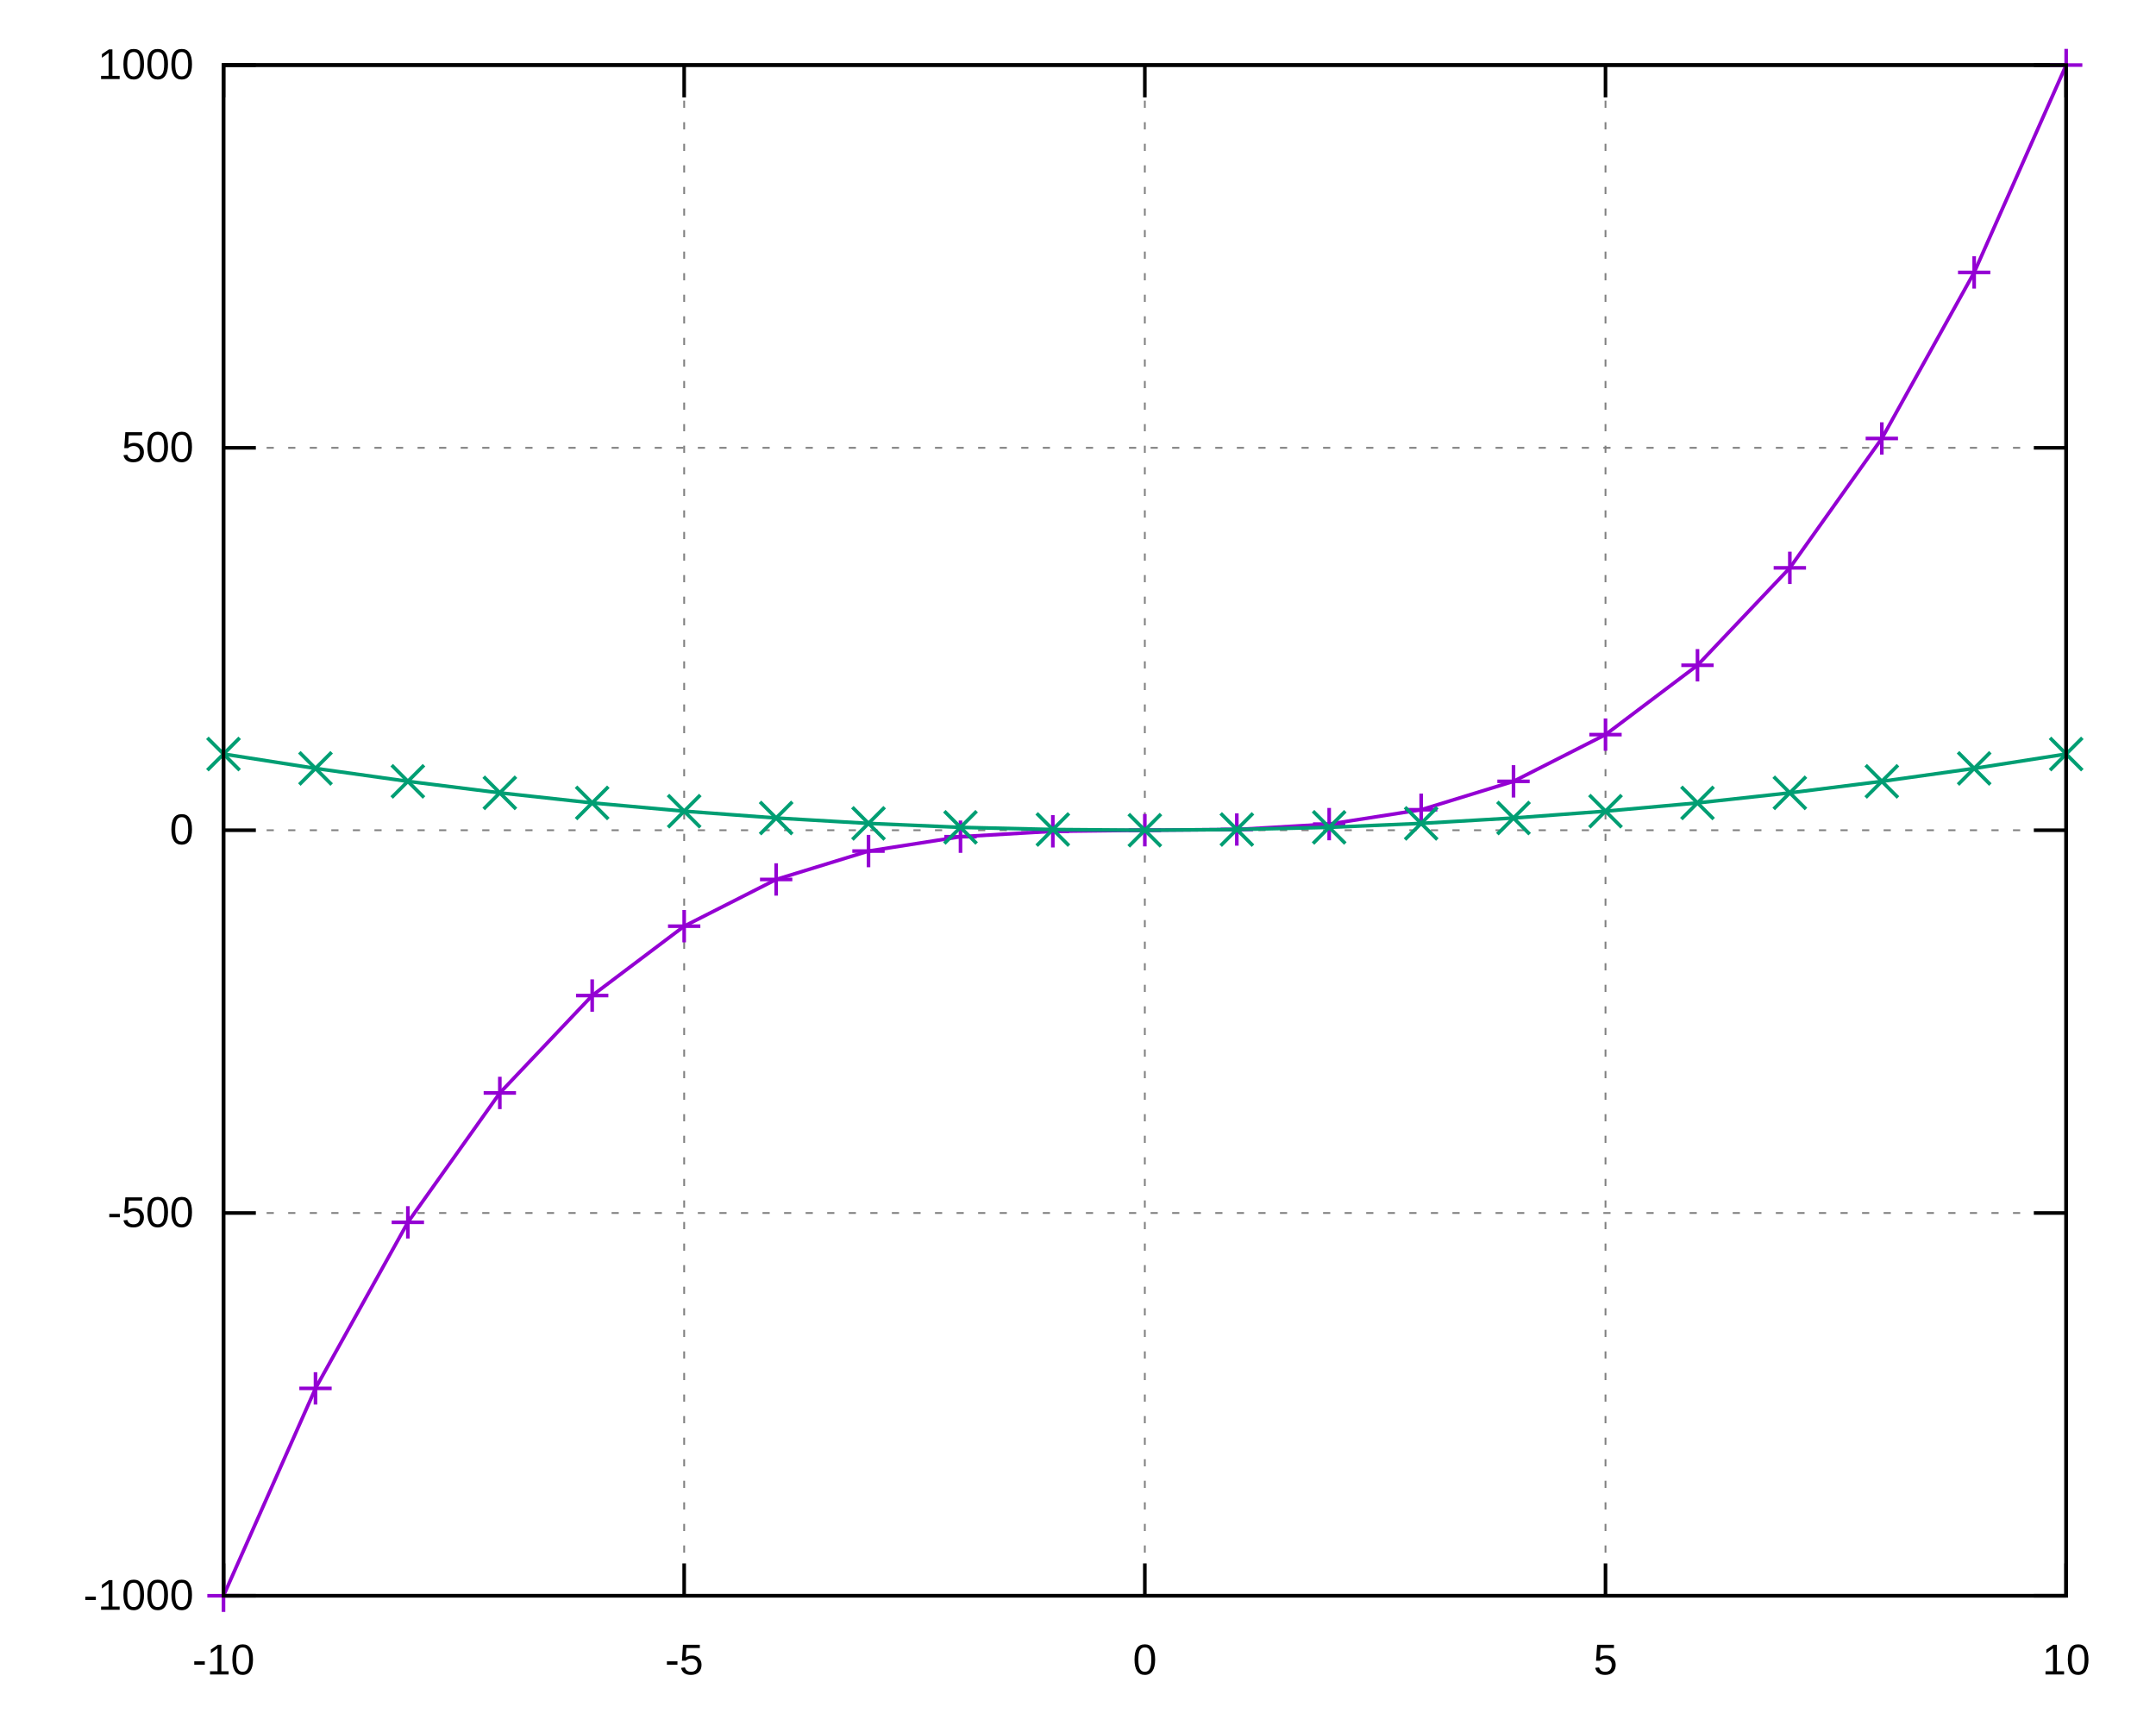
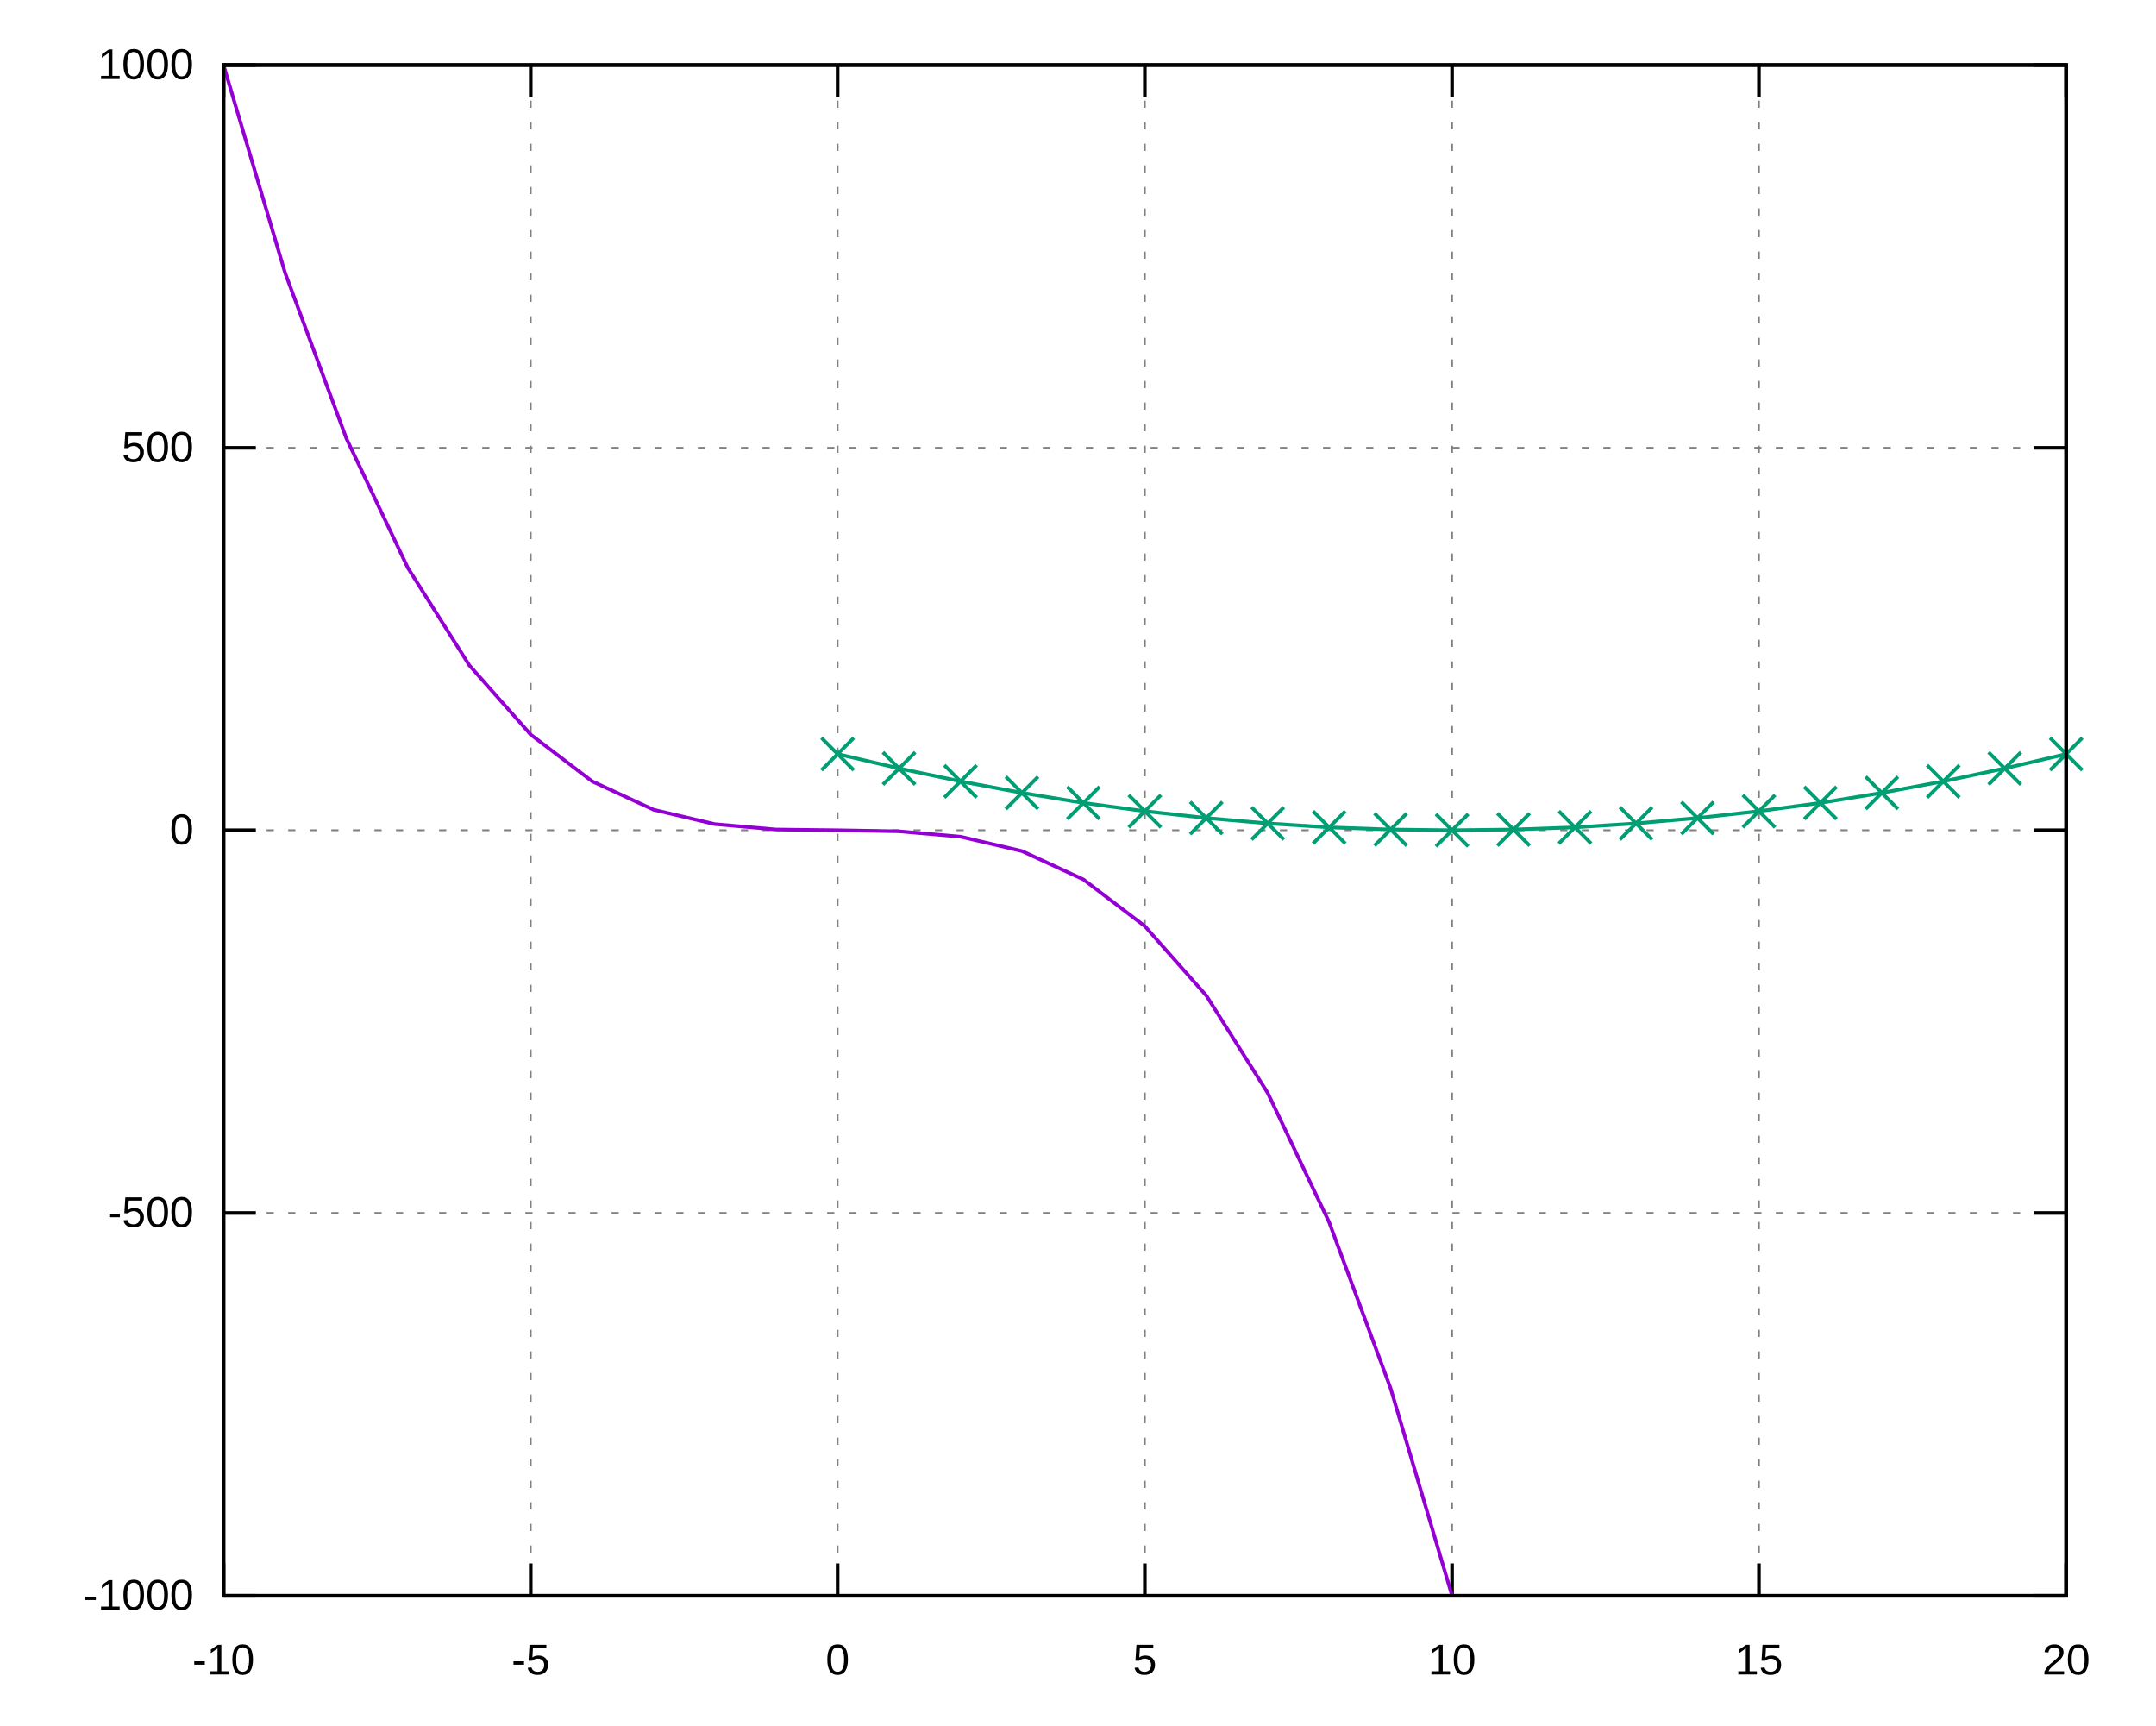
<svg xmlns="http://www.w3.org/2000/svg" xmlns:xlink="http://www.w3.org/1999/xlink" width="600" height="480" viewBox="0 0 600 480">
  <g id="gnuplot_canvas">
    <rect x="0" y="0" width="600" height="480" fill="none" />
    <defs>
      <circle id="gpDot" r="0.5" stroke-width="0.5" stroke="currentColor" />
      <path id="gpPt0" stroke-width="0.222" stroke="currentColor" d="M-1,0 h2 M0,-1 v2" />
      <path id="gpPt1" stroke-width="0.222" stroke="currentColor" d="M-1,-1 L1,1 M1,-1 L-1,1" />
      <path id="gpPt2" stroke-width="0.222" stroke="currentColor" d="M-1,0 L1,0 M0,-1 L0,1 M-1,-1 L1,1 M-1,1 L1,-1" />
      <rect id="gpPt3" stroke-width="0.222" stroke="currentColor" x="-1" y="-1" width="2" height="2" />
      <rect id="gpPt4" stroke-width="0.222" stroke="currentColor" fill="currentColor" x="-1" y="-1" width="2" height="2" />
      <circle id="gpPt5" stroke-width="0.222" stroke="currentColor" cx="0" cy="0" r="1" />
      <use xlink:href="#gpPt5" id="gpPt6" fill="currentColor" stroke="none" />
      <path id="gpPt7" stroke-width="0.222" stroke="currentColor" d="M0,-1.33 L-1.33,0.67 L1.33,0.67 z" />
      <use xlink:href="#gpPt7" id="gpPt8" fill="currentColor" stroke="none" />
      <use xlink:href="#gpPt7" id="gpPt9" stroke="currentColor" transform="rotate(180)" />
      <use xlink:href="#gpPt9" id="gpPt10" fill="currentColor" stroke="none" />
      <use xlink:href="#gpPt3" id="gpPt11" stroke="currentColor" transform="rotate(45)" />
      <use xlink:href="#gpPt11" id="gpPt12" fill="currentColor" stroke="none" />
      <path id="gpPt13" stroke-width="0.222" stroke="currentColor" d="M0,1.330 L1.265,0.411 L0.782,-1.067 L-0.782,-1.076 L-1.265,0.411 z" />
      <use xlink:href="#gpPt13" id="gpPt14" fill="currentColor" stroke="none" />
      <filter id="textbox" filterUnits="objectBoundingBox" x="0" y="0" height="1" width="1">
        <feFlood flood-color="white" flood-opacity="1" result="bgnd" />
        <feComposite in="SourceGraphic" in2="bgnd" operator="atop" />
      </filter>
      <filter id="greybox" filterUnits="objectBoundingBox" x="0" y="0" height="1" width="1">
        <feFlood flood-color="lightgrey" flood-opacity="1" result="grey" />
        <feComposite in="SourceGraphic" in2="grey" operator="atop" />
      </filter>
    </defs>
    <g fill="none" color="white" stroke="black" stroke-width="1.00" stroke-linecap="butt" stroke-linejoin="miter">
</g>
    <g fill="none" color="black" stroke="currentColor" stroke-width="1.00" stroke-linecap="butt" stroke-linejoin="miter">
</g>
    <g fill="none" color="black" stroke="black" stroke-width="0.50" stroke-linecap="butt" stroke-linejoin="miter">
</g>
    <g fill="none" color="gray" stroke="currentColor" stroke-width="0.50" stroke-linecap="butt" stroke-linejoin="miter">
      <path stroke="gray" stroke-dasharray="2,4" class="gridline" d="M62.2,444.0 L575.0,444.0  " />
    </g>
    <g fill="none" color="gray" stroke="gray" stroke-width="1.00" stroke-linecap="butt" stroke-linejoin="miter">
</g>
    <g fill="none" color="black" stroke="currentColor" stroke-width="1.00" stroke-linecap="butt" stroke-linejoin="miter">
      <path stroke="black" d="M62.2,444.0 L71.2,444.0 M575.0,444.0 L566.0,444.0  " />
      <g transform="translate(53.9,447.9)" stroke="none" fill="black" font-family="Arial" font-size="12.00" text-anchor="end">
        <text>-1000</text>
      </g>
    </g>
    <g fill="none" color="black" stroke="currentColor" stroke-width="1.00" stroke-linecap="butt" stroke-linejoin="miter">
</g>
    <g fill="none" color="black" stroke="black" stroke-width="0.50" stroke-linecap="butt" stroke-linejoin="miter">
</g>
    <g fill="none" color="gray" stroke="currentColor" stroke-width="0.50" stroke-linecap="butt" stroke-linejoin="miter">
      <path stroke="gray" stroke-dasharray="2,4" class="gridline" d="M62.2,337.5 L575.0,337.5  " />
    </g>
    <g fill="none" color="gray" stroke="gray" stroke-width="1.00" stroke-linecap="butt" stroke-linejoin="miter">
</g>
    <g fill="none" color="black" stroke="currentColor" stroke-width="1.00" stroke-linecap="butt" stroke-linejoin="miter">
      <path stroke="black" d="M62.2,337.5 L71.2,337.5 M575.0,337.5 L566.0,337.5  " />
      <g transform="translate(53.9,341.4)" stroke="none" fill="black" font-family="Arial" font-size="12.00" text-anchor="end">
        <text>-500</text>
      </g>
    </g>
    <g fill="none" color="black" stroke="currentColor" stroke-width="1.00" stroke-linecap="butt" stroke-linejoin="miter">
</g>
    <g fill="none" color="black" stroke="black" stroke-width="0.50" stroke-linecap="butt" stroke-linejoin="miter">
</g>
    <g fill="none" color="gray" stroke="currentColor" stroke-width="0.50" stroke-linecap="butt" stroke-linejoin="miter">
      <path stroke="gray" stroke-dasharray="2,4" class="gridline" d="M62.2,231.0 L575.0,231.0  " />
    </g>
    <g fill="none" color="gray" stroke="gray" stroke-width="1.00" stroke-linecap="butt" stroke-linejoin="miter">
</g>
    <g fill="none" color="black" stroke="currentColor" stroke-width="1.00" stroke-linecap="butt" stroke-linejoin="miter">
      <path stroke="black" d="M62.2,231.0 L71.2,231.0 M575.0,231.0 L566.0,231.0  " />
      <g transform="translate(53.9,234.9)" stroke="none" fill="black" font-family="Arial" font-size="12.00" text-anchor="end">
        <text> 0</text>
      </g>
    </g>
    <g fill="none" color="black" stroke="currentColor" stroke-width="1.00" stroke-linecap="butt" stroke-linejoin="miter">
</g>
    <g fill="none" color="black" stroke="black" stroke-width="0.50" stroke-linecap="butt" stroke-linejoin="miter">
</g>
    <g fill="none" color="gray" stroke="currentColor" stroke-width="0.50" stroke-linecap="butt" stroke-linejoin="miter">
      <path stroke="gray" stroke-dasharray="2,4" class="gridline" d="M62.2,124.6 L575.0,124.6  " />
    </g>
    <g fill="none" color="gray" stroke="gray" stroke-width="1.00" stroke-linecap="butt" stroke-linejoin="miter">
</g>
    <g fill="none" color="black" stroke="currentColor" stroke-width="1.00" stroke-linecap="butt" stroke-linejoin="miter">
      <path stroke="black" d="M62.2,124.6 L71.2,124.6 M575.0,124.6 L566.0,124.6  " />
      <g transform="translate(53.9,128.5)" stroke="none" fill="black" font-family="Arial" font-size="12.00" text-anchor="end">
        <text> 500</text>
      </g>
    </g>
    <g fill="none" color="black" stroke="currentColor" stroke-width="1.00" stroke-linecap="butt" stroke-linejoin="miter">
</g>
    <g fill="none" color="black" stroke="black" stroke-width="0.50" stroke-linecap="butt" stroke-linejoin="miter">
</g>
    <g fill="none" color="gray" stroke="currentColor" stroke-width="0.50" stroke-linecap="butt" stroke-linejoin="miter">
      <path stroke="gray" stroke-dasharray="2,4" class="gridline" d="M62.2,18.1 L575.0,18.1  " />
    </g>
    <g fill="none" color="gray" stroke="gray" stroke-width="1.00" stroke-linecap="butt" stroke-linejoin="miter">
</g>
    <g fill="none" color="black" stroke="currentColor" stroke-width="1.00" stroke-linecap="butt" stroke-linejoin="miter">
      <path stroke="black" d="M62.2,18.1 L71.2,18.1 M575.0,18.1 L566.0,18.1  " />
      <g transform="translate(53.9,22.0)" stroke="none" fill="black" font-family="Arial" font-size="12.00" text-anchor="end">
        <text> 1000</text>
      </g>
    </g>
    <g fill="none" color="black" stroke="currentColor" stroke-width="1.00" stroke-linecap="butt" stroke-linejoin="miter">
</g>
    <g fill="none" color="black" stroke="black" stroke-width="0.50" stroke-linecap="butt" stroke-linejoin="miter">
</g>
    <g fill="none" color="gray" stroke="currentColor" stroke-width="0.50" stroke-linecap="butt" stroke-linejoin="miter">
      <path stroke="gray" stroke-dasharray="2,4" class="gridline" d="M62.2,444.0 L62.2,18.1  " />
    </g>
    <g fill="none" color="gray" stroke="gray" stroke-width="1.00" stroke-linecap="butt" stroke-linejoin="miter">
</g>
    <g fill="none" color="black" stroke="currentColor" stroke-width="1.00" stroke-linecap="butt" stroke-linejoin="miter">
      <path stroke="black" d="M62.2,444.0 L62.2,435.0 M62.2,18.1 L62.2,27.1  " />
      <g transform="translate(62.2,465.9)" stroke="none" fill="black" font-family="Arial" font-size="12.00" text-anchor="middle">
        <text>-10</text>
      </g>
    </g>
    <g fill="none" color="black" stroke="currentColor" stroke-width="1.00" stroke-linecap="butt" stroke-linejoin="miter">
</g>
    <g fill="none" color="black" stroke="black" stroke-width="0.50" stroke-linecap="butt" stroke-linejoin="miter">
</g>
    <g fill="none" color="gray" stroke="currentColor" stroke-width="0.50" stroke-linecap="butt" stroke-linejoin="miter">
-       <path stroke="gray" stroke-dasharray="2,4" class="gridline" d="M190.4,444.0 L190.4,18.1  " />
-     </g>
-     <g fill="none" color="gray" stroke="gray" stroke-width="1.00" stroke-linecap="butt" stroke-linejoin="miter">
- </g>
-     <g fill="none" color="black" stroke="currentColor" stroke-width="1.00" stroke-linecap="butt" stroke-linejoin="miter">
-       <path stroke="black" d="M190.4,444.0 L190.4,435.0 M190.4,18.1 L190.4,27.1  " />
-       <g transform="translate(190.4,465.9)" stroke="none" fill="black" font-family="Arial" font-size="12.00" text-anchor="middle">
+       <path stroke="gray" stroke-dasharray="2,4" class="gridline" d="M147.7,444.0 L147.7,18.1  " />
+     </g>
+     <g fill="none" color="gray" stroke="gray" stroke-width="1.00" stroke-linecap="butt" stroke-linejoin="miter">
+ </g>
+     <g fill="none" color="black" stroke="currentColor" stroke-width="1.00" stroke-linecap="butt" stroke-linejoin="miter">
+       <path stroke="black" d="M147.7,444.0 L147.7,435.0 M147.7,18.1 L147.7,27.1  " />
+       <g transform="translate(147.7,465.9)" stroke="none" fill="black" font-family="Arial" font-size="12.00" text-anchor="middle">
        <text>-5</text>
+       </g>
+     </g>
+     <g fill="none" color="black" stroke="currentColor" stroke-width="1.00" stroke-linecap="butt" stroke-linejoin="miter">
+ </g>
+     <g fill="none" color="black" stroke="black" stroke-width="0.50" stroke-linecap="butt" stroke-linejoin="miter">
+ </g>
+     <g fill="none" color="gray" stroke="currentColor" stroke-width="0.50" stroke-linecap="butt" stroke-linejoin="miter">
+       <path stroke="gray" stroke-dasharray="2,4" class="gridline" d="M233.1,444.0 L233.1,18.1  " />
+     </g>
+     <g fill="none" color="gray" stroke="gray" stroke-width="1.00" stroke-linecap="butt" stroke-linejoin="miter">
+ </g>
+     <g fill="none" color="black" stroke="currentColor" stroke-width="1.00" stroke-linecap="butt" stroke-linejoin="miter">
+       <path stroke="black" d="M233.1,444.0 L233.1,435.0 M233.1,18.1 L233.1,27.1  " />
+       <g transform="translate(233.1,465.9)" stroke="none" fill="black" font-family="Arial" font-size="12.00" text-anchor="middle">
+         <text> 0</text>
      </g>
    </g>
    <g fill="none" color="black" stroke="currentColor" stroke-width="1.00" stroke-linecap="butt" stroke-linejoin="miter">
</g>
    <g fill="none" color="black" stroke="black" stroke-width="0.50" stroke-linecap="butt" stroke-linejoin="miter">
</g>
    <g fill="none" color="gray" stroke="currentColor" stroke-width="0.50" stroke-linecap="butt" stroke-linejoin="miter">
      <path stroke="gray" stroke-dasharray="2,4" class="gridline" d="M318.6,444.0 L318.6,18.1  " />
    </g>
    <g fill="none" color="gray" stroke="gray" stroke-width="1.00" stroke-linecap="butt" stroke-linejoin="miter">
</g>
    <g fill="none" color="black" stroke="currentColor" stroke-width="1.00" stroke-linecap="butt" stroke-linejoin="miter">
      <path stroke="black" d="M318.6,444.0 L318.6,435.0 M318.6,18.1 L318.6,27.1  " />
      <g transform="translate(318.6,465.9)" stroke="none" fill="black" font-family="Arial" font-size="12.00" text-anchor="middle">
-         <text> 0</text>
-       </g>
-     </g>
-     <g fill="none" color="black" stroke="currentColor" stroke-width="1.00" stroke-linecap="butt" stroke-linejoin="miter">
- </g>
-     <g fill="none" color="black" stroke="black" stroke-width="0.50" stroke-linecap="butt" stroke-linejoin="miter">
- </g>
-     <g fill="none" color="gray" stroke="currentColor" stroke-width="0.50" stroke-linecap="butt" stroke-linejoin="miter">
-       <path stroke="gray" stroke-dasharray="2,4" class="gridline" d="M446.8,444.0 L446.8,18.1  " />
-     </g>
-     <g fill="none" color="gray" stroke="gray" stroke-width="1.00" stroke-linecap="butt" stroke-linejoin="miter">
- </g>
-     <g fill="none" color="black" stroke="currentColor" stroke-width="1.00" stroke-linecap="butt" stroke-linejoin="miter">
-       <path stroke="black" d="M446.8,444.0 L446.8,435.0 M446.8,18.1 L446.8,27.1  " />
-       <g transform="translate(446.8,465.9)" stroke="none" fill="black" font-family="Arial" font-size="12.00" text-anchor="middle">
        <text> 5</text>
+       </g>
+     </g>
+     <g fill="none" color="black" stroke="currentColor" stroke-width="1.00" stroke-linecap="butt" stroke-linejoin="miter">
+ </g>
+     <g fill="none" color="black" stroke="black" stroke-width="0.50" stroke-linecap="butt" stroke-linejoin="miter">
+ </g>
+     <g fill="none" color="gray" stroke="currentColor" stroke-width="0.50" stroke-linecap="butt" stroke-linejoin="miter">
+       <path stroke="gray" stroke-dasharray="2,4" class="gridline" d="M404.1,444.0 L404.1,18.1  " />
+     </g>
+     <g fill="none" color="gray" stroke="gray" stroke-width="1.00" stroke-linecap="butt" stroke-linejoin="miter">
+ </g>
+     <g fill="none" color="black" stroke="currentColor" stroke-width="1.00" stroke-linecap="butt" stroke-linejoin="miter">
+       <path stroke="black" d="M404.1,444.0 L404.1,435.0 M404.1,18.1 L404.1,27.1  " />
+       <g transform="translate(404.1,465.9)" stroke="none" fill="black" font-family="Arial" font-size="12.00" text-anchor="middle">
+         <text> 10</text>
+       </g>
+     </g>
+     <g fill="none" color="black" stroke="currentColor" stroke-width="1.00" stroke-linecap="butt" stroke-linejoin="miter">
+ </g>
+     <g fill="none" color="black" stroke="black" stroke-width="0.50" stroke-linecap="butt" stroke-linejoin="miter">
+ </g>
+     <g fill="none" color="gray" stroke="currentColor" stroke-width="0.50" stroke-linecap="butt" stroke-linejoin="miter">
+       <path stroke="gray" stroke-dasharray="2,4" class="gridline" d="M489.5,444.0 L489.5,18.1  " />
+     </g>
+     <g fill="none" color="gray" stroke="gray" stroke-width="1.00" stroke-linecap="butt" stroke-linejoin="miter">
+ </g>
+     <g fill="none" color="black" stroke="currentColor" stroke-width="1.00" stroke-linecap="butt" stroke-linejoin="miter">
+       <path stroke="black" d="M489.5,444.0 L489.5,435.0 M489.5,18.1 L489.5,27.1  " />
+       <g transform="translate(489.5,465.9)" stroke="none" fill="black" font-family="Arial" font-size="12.00" text-anchor="middle">
+         <text> 15</text>
      </g>
    </g>
    <g fill="none" color="black" stroke="currentColor" stroke-width="1.00" stroke-linecap="butt" stroke-linejoin="miter">
</g>
    <g fill="none" color="black" stroke="black" stroke-width="0.50" stroke-linecap="butt" stroke-linejoin="miter">
</g>
    <g fill="none" color="gray" stroke="currentColor" stroke-width="0.50" stroke-linecap="butt" stroke-linejoin="miter">
      <path stroke="gray" stroke-dasharray="2,4" class="gridline" d="M575.0,444.0 L575.0,18.1  " />
    </g>
    <g fill="none" color="gray" stroke="gray" stroke-width="1.00" stroke-linecap="butt" stroke-linejoin="miter">
</g>
    <g fill="none" color="black" stroke="currentColor" stroke-width="1.00" stroke-linecap="butt" stroke-linejoin="miter">
      <path stroke="black" d="M575.0,444.0 L575.0,435.0 M575.0,18.1 L575.0,27.1  " />
      <g transform="translate(575.0,465.9)" stroke="none" fill="black" font-family="Arial" font-size="12.00" text-anchor="middle">
-         <text> 10</text>
+         <text> 20</text>
      </g>
    </g>
    <g fill="none" color="black" stroke="currentColor" stroke-width="1.00" stroke-linecap="butt" stroke-linejoin="miter">
</g>
    <g fill="none" color="black" stroke="currentColor" stroke-width="1.00" stroke-linecap="butt" stroke-linejoin="miter">
      <path stroke="black" d="M62.2,18.1 L62.2,444.0 L575.0,444.0 L575.0,18.1 L62.2,18.1 Z  " />
    </g>
    <g fill="none" color="black" stroke="currentColor" stroke-width="1.00" stroke-linecap="butt" stroke-linejoin="miter">
</g>
    <g id="gnuplot_plot_1">
      <g fill="none" color="black" stroke="currentColor" stroke-width="1.00" stroke-linecap="butt" stroke-linejoin="miter">
-         <path stroke="rgb(148,   0, 211)" d="M62.2,444.0 L87.8,386.3 L113.5,340.1 L139.1,304.1 L164.8,277.0 L190.4,257.7 L216.0,244.7 L241.7,236.8   L267.3,232.8 L293.0,231.3 L318.6,231.0 L344.2,230.8 L369.9,229.3 L395.5,225.3 L421.2,217.4 L446.8,204.4   L472.4,185.1 L498.1,158.0 L523.7,122.0 L549.4,75.8 L575.0,18.1  " />
-         <use xlink:href="#gpPt0" transform="translate(62.2,444.0) scale(4.50)" color="rgb(148,   0, 211)" />
-         <use xlink:href="#gpPt0" transform="translate(87.8,386.3) scale(4.50)" color="rgb(148,   0, 211)" />
-         <use xlink:href="#gpPt0" transform="translate(113.5,340.1) scale(4.50)" color="rgb(148,   0, 211)" />
-         <use xlink:href="#gpPt0" transform="translate(139.1,304.1) scale(4.50)" color="rgb(148,   0, 211)" />
-         <use xlink:href="#gpPt0" transform="translate(164.8,277.0) scale(4.50)" color="rgb(148,   0, 211)" />
-         <use xlink:href="#gpPt0" transform="translate(190.4,257.7) scale(4.50)" color="rgb(148,   0, 211)" />
-         <use xlink:href="#gpPt0" transform="translate(216.0,244.7) scale(4.50)" color="rgb(148,   0, 211)" />
-         <use xlink:href="#gpPt0" transform="translate(241.7,236.8) scale(4.50)" color="rgb(148,   0, 211)" />
-         <use xlink:href="#gpPt0" transform="translate(267.3,232.8) scale(4.50)" color="rgb(148,   0, 211)" />
-         <use xlink:href="#gpPt0" transform="translate(293.0,231.3) scale(4.50)" color="rgb(148,   0, 211)" />
-         <use xlink:href="#gpPt0" transform="translate(318.6,231.0) scale(4.50)" color="rgb(148,   0, 211)" />
-         <use xlink:href="#gpPt0" transform="translate(344.2,230.8) scale(4.50)" color="rgb(148,   0, 211)" />
-         <use xlink:href="#gpPt0" transform="translate(369.9,229.3) scale(4.50)" color="rgb(148,   0, 211)" />
-         <use xlink:href="#gpPt0" transform="translate(395.5,225.3) scale(4.50)" color="rgb(148,   0, 211)" />
-         <use xlink:href="#gpPt0" transform="translate(421.2,217.4) scale(4.50)" color="rgb(148,   0, 211)" />
-         <use xlink:href="#gpPt0" transform="translate(446.8,204.4) scale(4.50)" color="rgb(148,   0, 211)" />
-         <use xlink:href="#gpPt0" transform="translate(472.4,185.1) scale(4.50)" color="rgb(148,   0, 211)" />
-         <use xlink:href="#gpPt0" transform="translate(498.1,158.0) scale(4.50)" color="rgb(148,   0, 211)" />
-         <use xlink:href="#gpPt0" transform="translate(523.7,122.0) scale(4.50)" color="rgb(148,   0, 211)" />
-         <use xlink:href="#gpPt0" transform="translate(549.4,75.8) scale(4.50)" color="rgb(148,   0, 211)" />
-         <use xlink:href="#gpPt0" transform="translate(575.0,18.1) scale(4.50)" color="rgb(148,   0, 211)" />
+         <path stroke="rgb(148,   0, 211)" d="M404.1,444.0 L387.0,386.3 L369.9,340.1 L352.8,304.1 L335.7,277.0 L318.6,257.7 L301.5,244.7 L284.4,236.8   L267.3,232.8 L250.2,231.3 L233.1,231.0 L216.0,230.8 L198.9,229.3 L181.9,225.3 L164.8,217.4 L147.7,204.4   L130.6,185.1 L113.5,158.0 L96.4,122.0 L79.3,75.8 L62.2,18.1  " />
      </g>
    </g>
    <g id="gnuplot_plot_2">
      <g fill="none" color="black" stroke="currentColor" stroke-width="1.00" stroke-linecap="butt" stroke-linejoin="miter">
-         <path stroke="rgb(  0, 158, 115)" d="M62.2,209.8 L87.8,213.8 L113.5,217.4 L139.1,220.6 L164.8,223.4 L190.4,225.7 L216.0,227.6 L241.7,229.1   L267.3,230.2 L293.0,230.8 L318.6,231.0 L344.2,230.8 L369.9,230.2 L395.5,229.1 L421.2,227.6 L446.8,225.7   L472.4,223.4 L498.1,220.6 L523.7,217.4 L549.4,213.8 L575.0,209.8  " />
-         <use xlink:href="#gpPt1" transform="translate(62.2,209.8) scale(4.50)" color="rgb(  0, 158, 115)" />
-         <use xlink:href="#gpPt1" transform="translate(87.8,213.8) scale(4.50)" color="rgb(  0, 158, 115)" />
-         <use xlink:href="#gpPt1" transform="translate(113.5,217.4) scale(4.50)" color="rgb(  0, 158, 115)" />
-         <use xlink:href="#gpPt1" transform="translate(139.1,220.6) scale(4.50)" color="rgb(  0, 158, 115)" />
-         <use xlink:href="#gpPt1" transform="translate(164.8,223.4) scale(4.50)" color="rgb(  0, 158, 115)" />
-         <use xlink:href="#gpPt1" transform="translate(190.4,225.7) scale(4.50)" color="rgb(  0, 158, 115)" />
-         <use xlink:href="#gpPt1" transform="translate(216.0,227.6) scale(4.50)" color="rgb(  0, 158, 115)" />
-         <use xlink:href="#gpPt1" transform="translate(241.7,229.1) scale(4.50)" color="rgb(  0, 158, 115)" />
-         <use xlink:href="#gpPt1" transform="translate(267.3,230.2) scale(4.50)" color="rgb(  0, 158, 115)" />
-         <use xlink:href="#gpPt1" transform="translate(293.0,230.8) scale(4.50)" color="rgb(  0, 158, 115)" />
-         <use xlink:href="#gpPt1" transform="translate(318.6,231.0) scale(4.50)" color="rgb(  0, 158, 115)" />
-         <use xlink:href="#gpPt1" transform="translate(344.2,230.8) scale(4.50)" color="rgb(  0, 158, 115)" />
+         <path stroke="rgb(  0, 158, 115)" d="M233.1,209.8 L250.2,213.8 L267.3,217.4 L284.4,220.6 L301.5,223.4 L318.6,225.7 L335.7,227.6 L352.8,229.1   L369.9,230.2 L387.0,230.8 L404.1,231.0 L421.2,230.8 L438.3,230.2 L455.3,229.1 L472.4,227.6 L489.5,225.7   L506.6,223.4 L523.7,220.6 L540.8,217.4 L557.9,213.8 L575.0,209.8  " />
+         <use xlink:href="#gpPt1" transform="translate(233.1,209.8) scale(4.50)" color="rgb(  0, 158, 115)" />
+         <use xlink:href="#gpPt1" transform="translate(250.2,213.8) scale(4.50)" color="rgb(  0, 158, 115)" />
+         <use xlink:href="#gpPt1" transform="translate(267.3,217.4) scale(4.50)" color="rgb(  0, 158, 115)" />
+         <use xlink:href="#gpPt1" transform="translate(284.4,220.6) scale(4.50)" color="rgb(  0, 158, 115)" />
+         <use xlink:href="#gpPt1" transform="translate(301.5,223.4) scale(4.50)" color="rgb(  0, 158, 115)" />
+         <use xlink:href="#gpPt1" transform="translate(318.6,225.7) scale(4.50)" color="rgb(  0, 158, 115)" />
+         <use xlink:href="#gpPt1" transform="translate(335.7,227.6) scale(4.50)" color="rgb(  0, 158, 115)" />
+         <use xlink:href="#gpPt1" transform="translate(352.8,229.1) scale(4.50)" color="rgb(  0, 158, 115)" />
        <use xlink:href="#gpPt1" transform="translate(369.9,230.2) scale(4.50)" color="rgb(  0, 158, 115)" />
-         <use xlink:href="#gpPt1" transform="translate(395.5,229.1) scale(4.50)" color="rgb(  0, 158, 115)" />
-         <use xlink:href="#gpPt1" transform="translate(421.2,227.6) scale(4.50)" color="rgb(  0, 158, 115)" />
-         <use xlink:href="#gpPt1" transform="translate(446.8,225.7) scale(4.50)" color="rgb(  0, 158, 115)" />
-         <use xlink:href="#gpPt1" transform="translate(472.4,223.4) scale(4.50)" color="rgb(  0, 158, 115)" />
-         <use xlink:href="#gpPt1" transform="translate(498.1,220.6) scale(4.50)" color="rgb(  0, 158, 115)" />
-         <use xlink:href="#gpPt1" transform="translate(523.7,217.4) scale(4.50)" color="rgb(  0, 158, 115)" />
-         <use xlink:href="#gpPt1" transform="translate(549.4,213.8) scale(4.50)" color="rgb(  0, 158, 115)" />
+         <use xlink:href="#gpPt1" transform="translate(387.0,230.8) scale(4.50)" color="rgb(  0, 158, 115)" />
+         <use xlink:href="#gpPt1" transform="translate(404.1,231.0) scale(4.50)" color="rgb(  0, 158, 115)" />
+         <use xlink:href="#gpPt1" transform="translate(421.2,230.8) scale(4.50)" color="rgb(  0, 158, 115)" />
+         <use xlink:href="#gpPt1" transform="translate(438.3,230.2) scale(4.50)" color="rgb(  0, 158, 115)" />
+         <use xlink:href="#gpPt1" transform="translate(455.3,229.1) scale(4.50)" color="rgb(  0, 158, 115)" />
+         <use xlink:href="#gpPt1" transform="translate(472.4,227.6) scale(4.50)" color="rgb(  0, 158, 115)" />
+         <use xlink:href="#gpPt1" transform="translate(489.5,225.7) scale(4.50)" color="rgb(  0, 158, 115)" />
+         <use xlink:href="#gpPt1" transform="translate(506.6,223.4) scale(4.50)" color="rgb(  0, 158, 115)" />
+         <use xlink:href="#gpPt1" transform="translate(523.7,220.6) scale(4.50)" color="rgb(  0, 158, 115)" />
+         <use xlink:href="#gpPt1" transform="translate(540.8,217.4) scale(4.50)" color="rgb(  0, 158, 115)" />
+         <use xlink:href="#gpPt1" transform="translate(557.9,213.8) scale(4.50)" color="rgb(  0, 158, 115)" />
        <use xlink:href="#gpPt1" transform="translate(575.0,209.8) scale(4.50)" color="rgb(  0, 158, 115)" />
      </g>
    </g>
    <g fill="none" color="white" stroke="rgb(  0, 158, 115)" stroke-width="2.00" stroke-linecap="butt" stroke-linejoin="miter">
</g>
    <g fill="none" color="black" stroke="currentColor" stroke-width="2.00" stroke-linecap="butt" stroke-linejoin="miter">
</g>
    <g fill="none" color="black" stroke="black" stroke-width="1.00" stroke-linecap="butt" stroke-linejoin="miter">
</g>
    <g fill="none" color="black" stroke="currentColor" stroke-width="1.00" stroke-linecap="butt" stroke-linejoin="miter">
      <path stroke="black" d="M62.2,18.1 L62.2,444.0 L575.0,444.0 L575.0,18.1 L62.2,18.1 Z  " />
    </g>
    <g fill="none" color="black" stroke="currentColor" stroke-width="1.00" stroke-linecap="butt" stroke-linejoin="miter">
</g>
  </g>
</svg>
